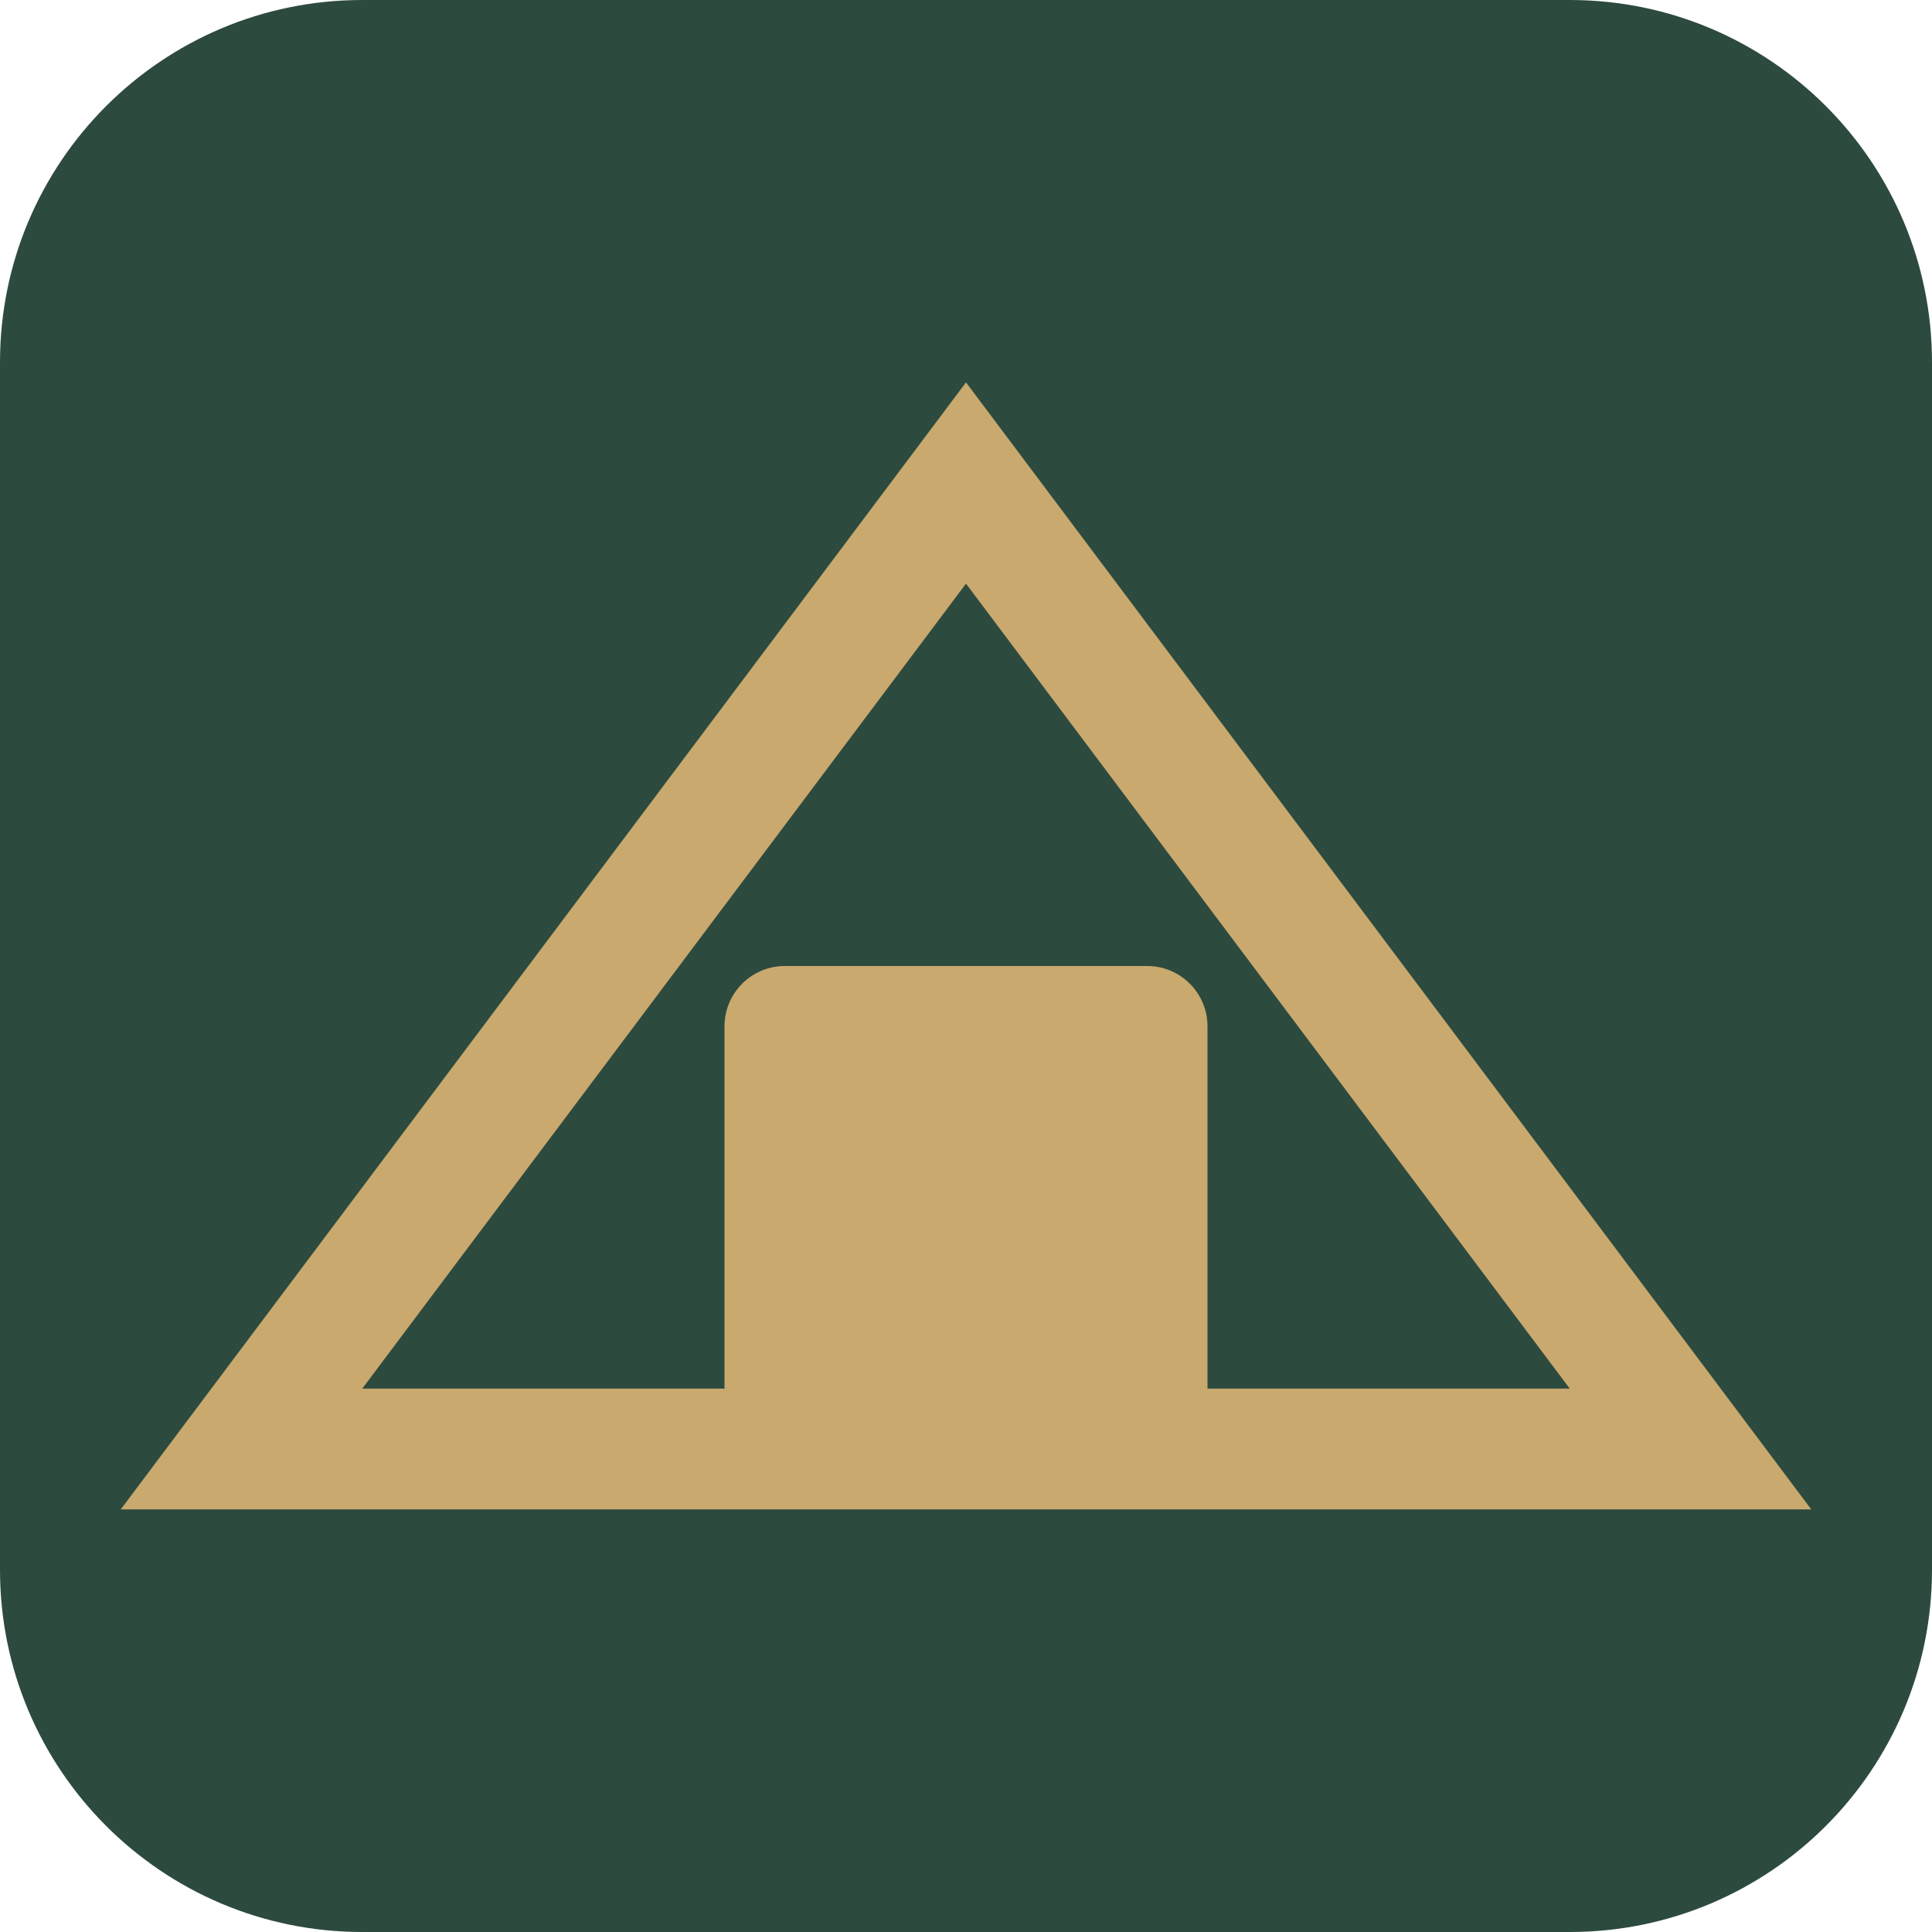
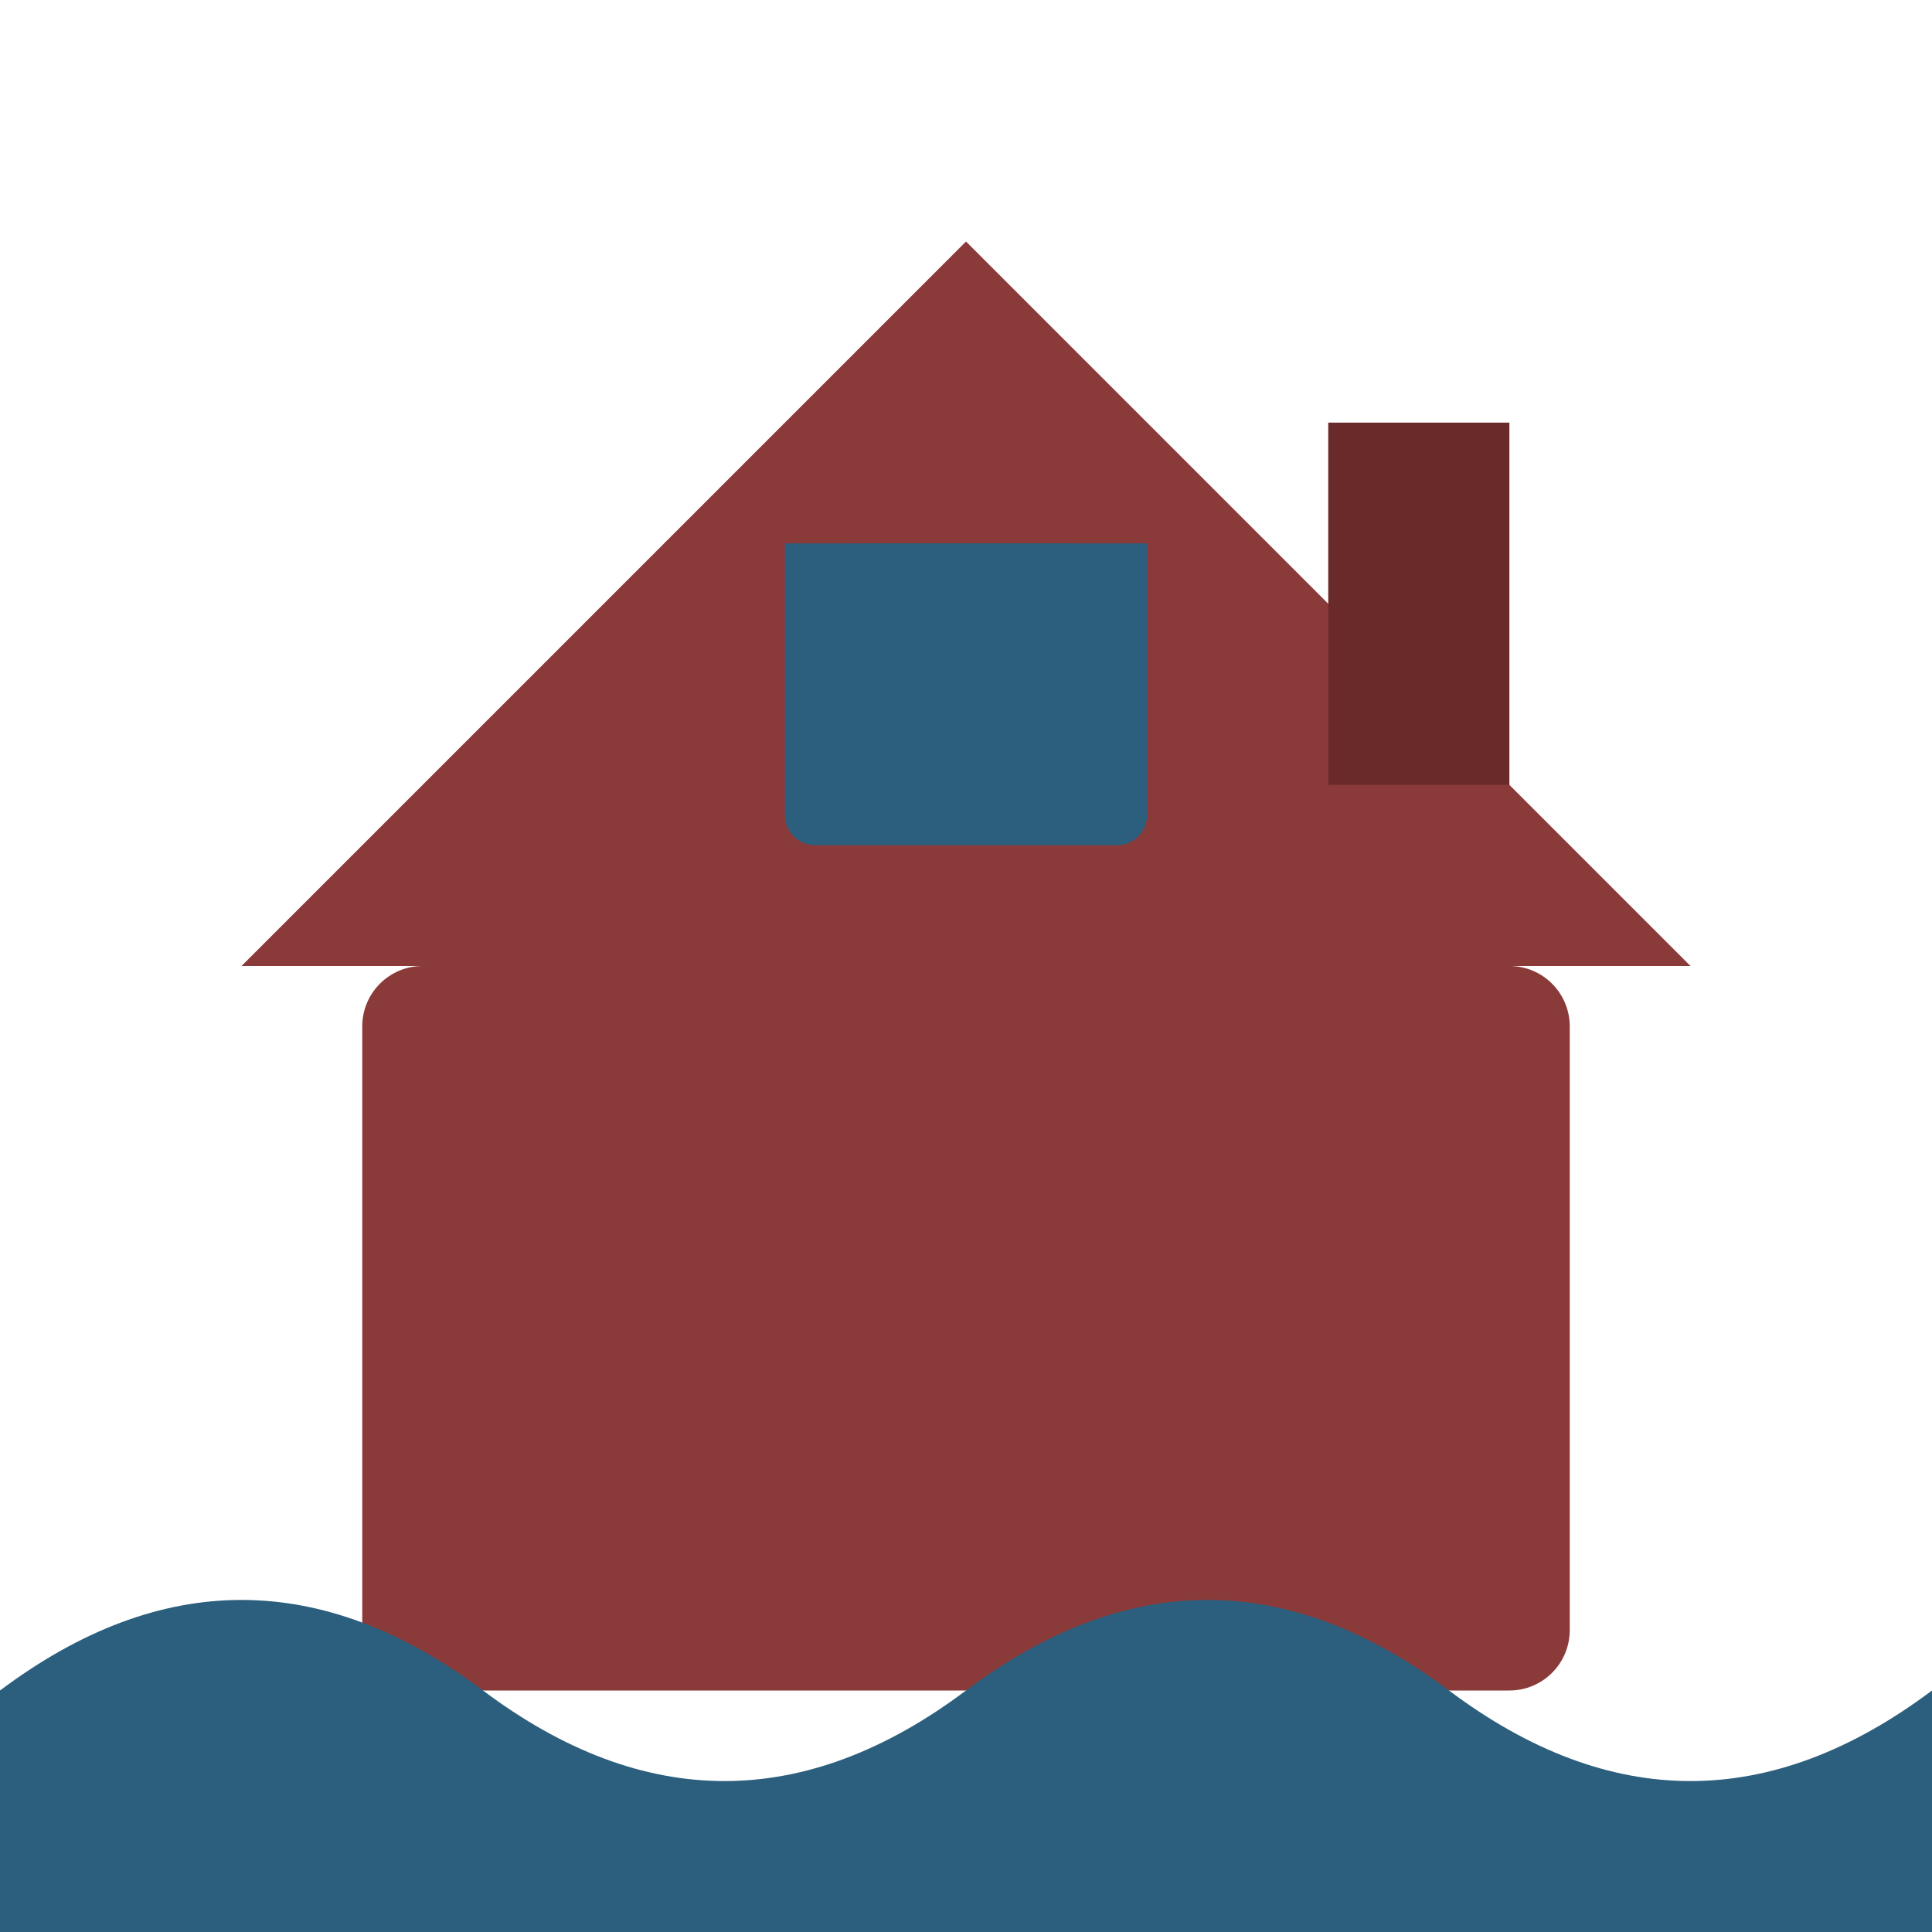
- <svg xmlns="http://www.w3.org/2000/svg" viewBox="0 0 32 32">
-   <rect width="32" height="32" rx="6" fill="#2D4A3E" />
-   <path d="M4 24 L16 8 L28 24 Z" fill="none" stroke="#C9A96E" stroke-width="2" />
-   <rect x="12" y="16" width="8" height="8" rx="1" fill="#C9A96E" />
+ <svg xmlns="http://www.w3.org/2000/svg" viewBox="0 0 32 32" width="32" height="32">
+   <rect x="6" y="16" width="20" height="12" rx="1" fill="#8B3A3A" />
+   <polygon points="16,4 4,16 28,16" fill="#8B3A3A" />
+   <rect x="13" y="8" width="6" height="6" rx="0.5" fill="#2C5F7D" />
+   <polygon points="16,5 11,9 21,9" fill="#8B3A3A" />
+   <rect x="14" y="9" width="4" height="4" rx="0.3" fill="#2C5F7D" />
+   <path d="M0,28 Q4,25 8,28 Q12,31 16,28 Q20,25 24,28 Q28,31 32,28 L32,32 L0,32 Z" fill="#2C5F7D" />
+   <rect x="22" y="7" width="3" height="6" fill="#6B2A2A" />
</svg>
